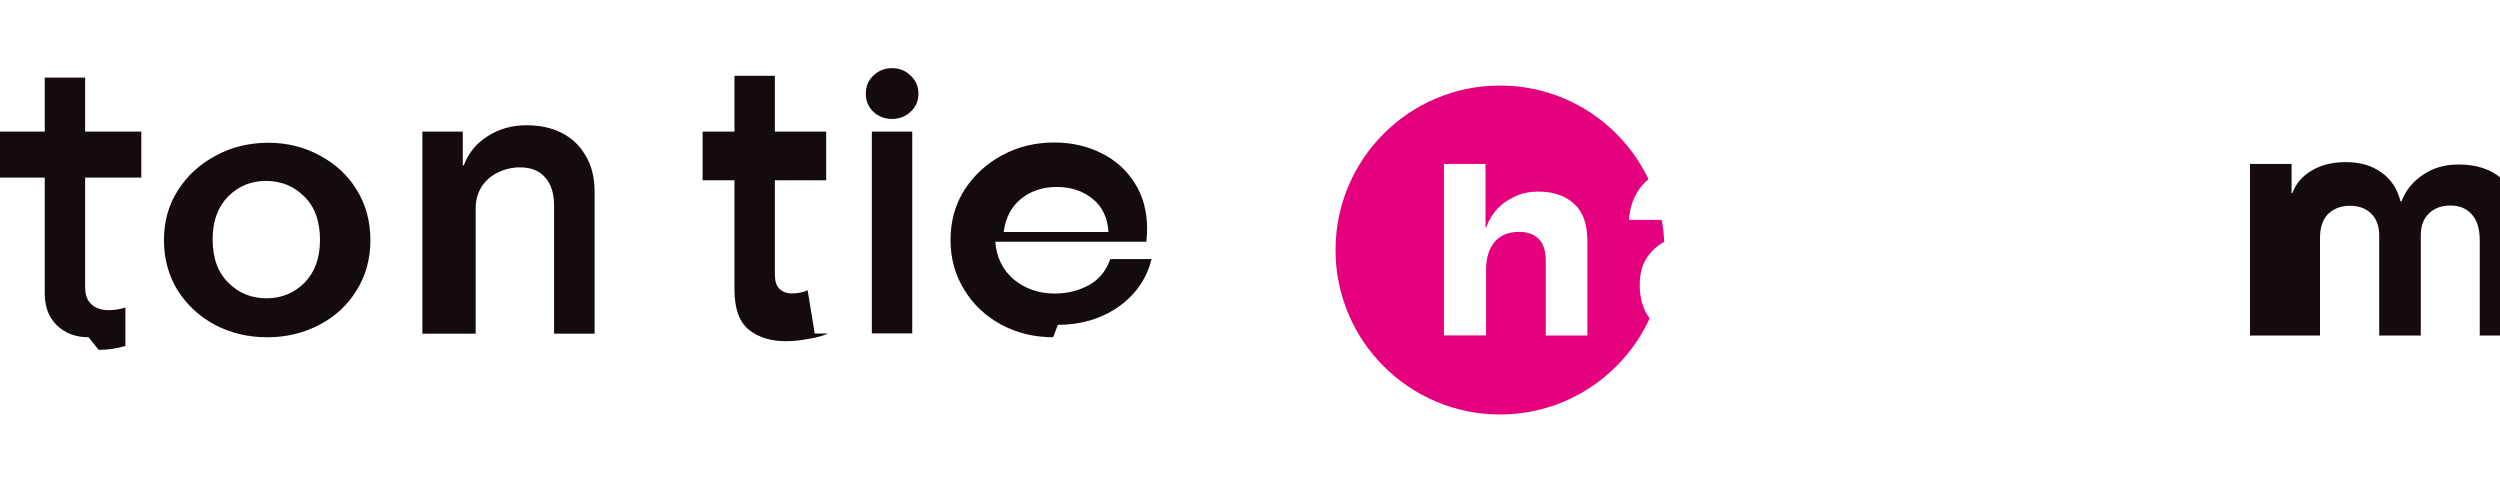
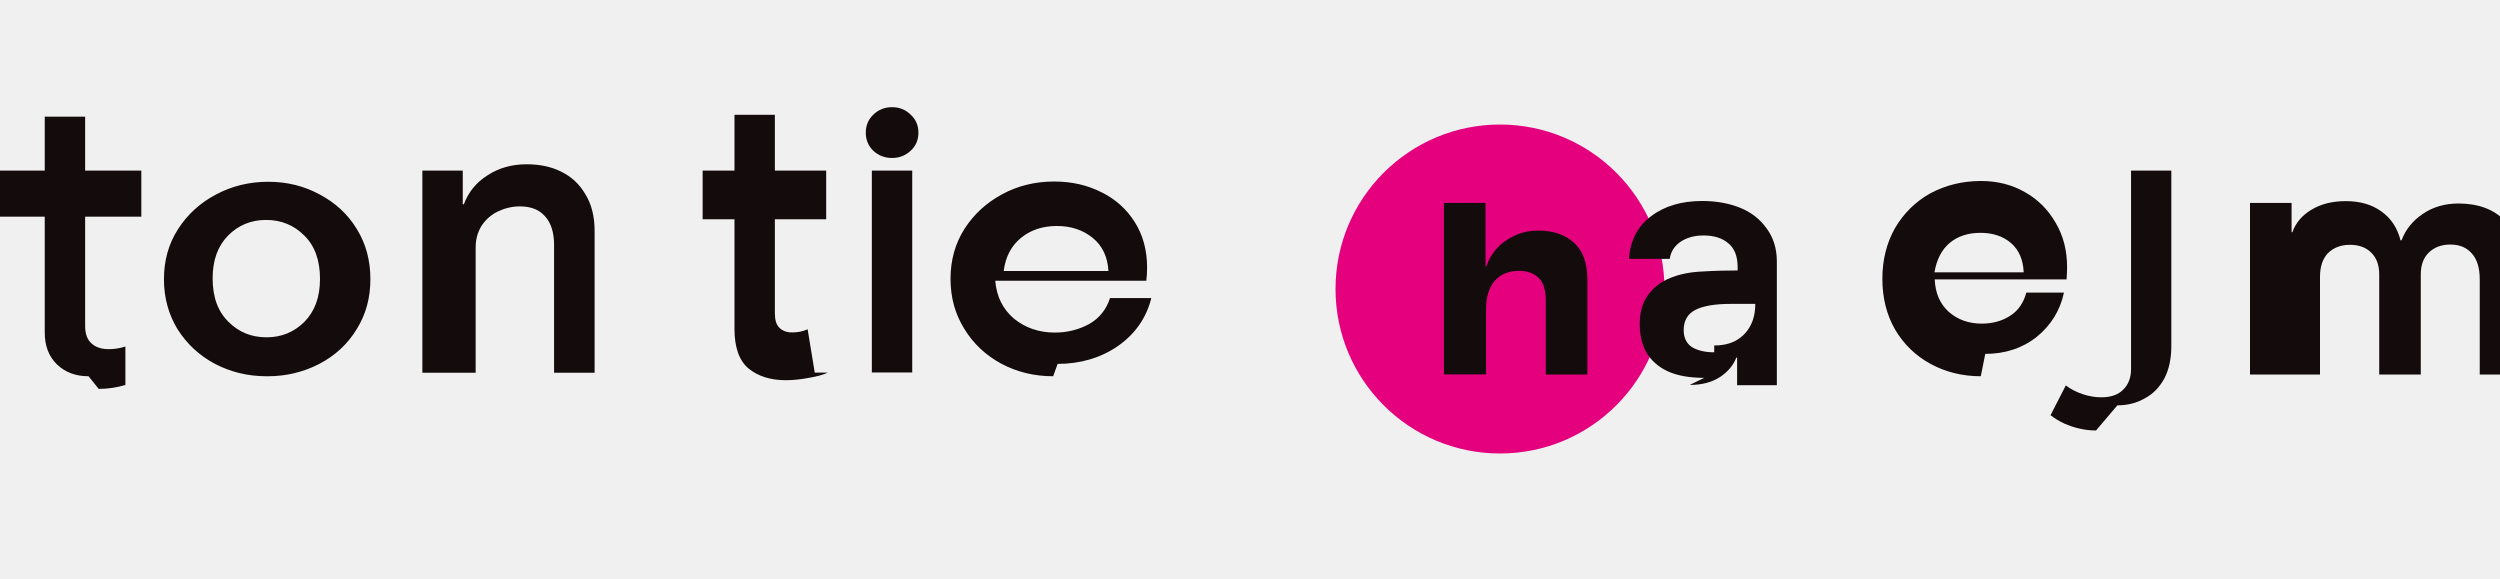
- <svg xmlns="http://www.w3.org/2000/svg" width="190" height="38" viewBox="0 0 190 38" fill="none">
-   <rect width="190" height="38" fill="white" />
+ <svg xmlns="http://www.w3.org/2000/svg" width="173" height="40" viewBox="0 0 190 38" fill="none">
  <g fill="#140B0C">
-     <path d="M6.73 25.63c-.98 0-1.78-.3-2.4-.9-.62-.6-.93-1.4-.93-2.43v-8.8h-3.4V10h3.4V5.9h3.07V10h4.27v3.5H6.47v8.32c0 .58.16 1.02.48 1.31.32.3.76.44 1.32.44.44 0 .86-.07 1.26-.2v2.92c-.65.2-1.34.3-2.03.3ZM20.26 25.63c-1.42 0-2.73-.32-3.92-.94-1.2-.64-2.14-1.52-2.85-2.64-.68-1.12-1.03-2.38-1.03-3.8 0-1.42.35-2.68 1.07-3.8.72-1.12 1.68-2 2.9-2.64 1.2-.64 2.52-.96 3.96-.96 1.42 0 2.72.32 3.9.96 1.2.64 2.14 1.5 2.82 2.62.7 1.12 1.04 2.4 1.04 3.82 0 1.42-.34 2.68-1.04 3.8-.68 1.12-1.62 2-2.84 2.64-1.2.62-2.5.94-3.92.94Zm0-2.96c1.14 0 2.1-.4 2.88-1.18.78-.8 1.18-1.86 1.18-3.26 0-1.42-.4-2.52-1.2-3.3-.78-.78-1.74-1.18-2.9-1.18-1.14 0-2.1.4-2.88 1.18-.78.8-1.18 1.86-1.18 3.26 0 1.42.4 2.52 1.2 3.3.8.8 1.76 1.18 2.9 1.18ZM32.1 10h3.07v2.56h.08c.35-.92.94-1.66 1.8-2.2.86-.56 1.84-.84 2.98-.84.98 0 1.86.18 2.62.56.78.38 1.4.96 1.84 1.72.46.74.7 1.68.7 2.78v10.78h-3.08v-9.7c0-.98-.24-1.7-.7-2.2-.44-.5-1.08-.74-1.9-.74-.6 0-1.16.14-1.7.4-.52.26-.94.64-1.24 1.12-.28.48-.42 1-.42 1.6v9.52H32.1V10ZM62.92 25.35c-.34.16-.82.3-1.44.4-.62.12-1.2.18-1.76.18-1.16 0-2.1-.3-2.82-.88-.72-.6-1.08-1.6-1.08-3.04V13.7h-2.42V10h2.42V5.76h3.07V10h3.9v3.7h-3.9v7.14c0 .5.1.86.34 1.1.24.24.56.36.98.36.42 0 .82-.08 1.17-.24l.54 3.29ZM67.8 5.18c.54 0 1.01.18 1.4.56.4.36.6.82.6 1.38 0 .56-.2 1.02-.6 1.38-.39.36-.86.54-1.4.54-.56 0-1.03-.18-1.42-.54-.38-.36-.58-.82-.58-1.38 0-.56.2-1.02.58-1.38.4-.38.86-.56 1.42-.56Zm-1.54 4.82h3.07v15.34h-3.07V10ZM80.04 25.63c-1.44 0-2.75-.32-3.95-.96-1.18-.64-2.12-1.52-2.8-2.64-.7-1.12-1.05-2.38-1.05-3.8 0-1.42.35-2.68 1.06-3.8.72-1.12 1.68-2 2.88-2.64 1.18-.64 2.5-.96 3.94-.96 1.34 0 2.54.28 3.6.82 1.06.52 1.9 1.28 2.52 2.26.62.98.94 2.14.94 3.46 0 .34-.02.68-.06 1H75.64c.1 1.22.58 2.16 1.42 2.88.86.7 1.9 1.06 3.1 1.06.96 0 1.82-.22 2.6-.64.78-.44 1.32-1.1 1.62-1.98h3.14c-.38 1.52-1.24 2.74-2.56 3.66-1.32.9-2.86 1.34-4.56 1.34Zm-4.27-8h8.47c-.06-1.08-.46-1.92-1.2-2.52-.74-.6-1.64-.9-2.72-.9-1.08 0-1.98.3-2.72.9-.74.6-1.18 1.44-1.32 2.52Z" />
+     <path d="M6.73 25.63c-.98 0-1.78-.3-2.4-.9-.62-.6-.93-1.4-.93-2.43v-8.8h-3.4V10h3.4V5.9h3.07V10h4.27v3.5H6.47v8.32c0 .58.16 1.02.48 1.31.32.3.76.44 1.32.44.44 0 .86-.07 1.26-.2v2.92c-.65.2-1.34.3-2.03.3ZM20.26 25.63c-1.42 0-2.73-.32-3.92-.94-1.2-.64-2.14-1.52-2.85-2.64-.68-1.12-1.03-2.38-1.03-3.8 0-1.42.35-2.68 1.07-3.8.72-1.12 1.68-2 2.9-2.64 1.2-.64 2.52-.96 3.96-.96 1.42 0 2.72.32 3.9.96 1.2.64 2.14 1.5 2.82 2.62.7 1.12 1.04 2.4 1.04 3.82 0 1.42-.34 2.68-1.04 3.8-.68 1.12-1.62 2-2.84 2.64-1.2.62-2.5.94-3.92.94Zm0-2.96c1.14 0 2.1-.4 2.88-1.18.78-.8 1.18-1.86 1.18-3.26 0-1.42-.4-2.52-1.2-3.3-.78-.78-1.74-1.18-2.9-1.18-1.14 0-2.1.4-2.88 1.18-.78.8-1.18 1.86-1.18 3.26 0 1.42.4 2.52 1.2 3.3.8.8 1.76 1.18 2.9 1.18ZM32.1 10h3.07v2.56h.08c.35-.92.94-1.66 1.8-2.2.86-.56 1.84-.84 2.98-.84.98 0 1.86.18 2.62.56.78.38 1.4.96 1.84 1.72.46.74.7 1.68.7 2.78v10.78h-3.08v-9.7c0-.98-.24-1.7-.7-2.2-.44-.5-1.08-.74-1.9-.74-.6 0-1.16.14-1.7.4-.52.26-.94.64-1.24 1.12-.28.48-.42 1-.42 1.6v9.52H32.1V10ZM62.92 25.35c-.34.16-.82.3-1.44.4-.62.12-1.2.18-1.76.18-1.16 0-2.1-.3-2.82-.88-.72-.6-1.08-1.6-1.08-3.04V13.7h-2.42V10h2.42V5.76h3.07V10h3.9v3.7h-3.9v7.14c0 .5.1.86.34 1.1.24.24.56.36.98.36.42 0 .82-.08 1.17-.24l.54 3.29ZM67.8 5.18c.54 0 1.01.18 1.4.56.4.36.6.82.6 1.38 0 .56-.2 1.02-.6 1.38-.39.36-.86.54-1.4.54-.56 0-1.03-.18-1.42-.54-.38-.36-.58-.82-.58-1.38 0-.56.2-1.02.58-1.38.4-.38.86-.56 1.42-.56Zm-1.54 4.82h3.07v15.34h-3.07V10ZM80.04 25.63c-1.44 0-2.75-.32-3.95-.96-1.18-.64-2.12-1.52-2.8-2.64-.7-1.12-1.05-2.38-1.05-3.8 0-1.42.35-2.68 1.06-3.8.72-1.12 1.68-2 2.88-2.64 1.18-.64 2.5-.96 3.94-.96 1.34 0 2.54.28 3.6.82 1.06.52 1.9 1.28 2.52 2.26.62.98.94 2.14.94 3.46 0 .34-.02.68-.06 1H75.64c.1 1.22.58 2.16 1.42 2.88.86.7 1.9 1.06 3.1 1.06.96 0 1.82-.22 2.6-.64.78-.44 1.32-1.1 1.6-1.98h3.14c-.38 1.52-1.24 2.74-2.56 3.66-1.32.9-2.86 1.34-4.56 1.34Zm-4.27-8h8.47c-.06-1.08-.46-1.92-1.2-2.52-.74-.6-1.64-.9-2.72-.9-1.08 0-1.98.3-2.72.9-.74.6-1.18 1.44-1.32 2.52Z" />
  </g>
  <circle cx="114" cy="19" r="12.5" fill="#E5007E" />
-   <path d="M109.74 25.5V12.46h3.16v4.82h.06c.14-.44.38-.86.72-1.28.36-.42.82-.76 1.36-1.02.56-.28 1.18-.42 1.88-.42 1.12 0 2.02.3 2.7.92.68.6 1.02 1.54 1.02 2.82v7.2h-3.16V19.9c0-.82-.18-1.4-.54-1.74-.36-.36-.86-.54-1.48-.54-.82 0-1.44.26-1.88.78-.42.52-.64 1.22-.64 2.1v4.99h-3.2ZM129.52 25.75c-1.12 0-2.04-.16-2.78-.5-.72-.34-1.26-.82-1.62-1.44-.34-.62-.5-1.34-.5-2.14 0-.9.2-1.62.62-2.2.42-.58.98-1.02 1.68-1.3.72-.3 1.52-.46 2.44-.5.94-.06 1.84-.08 2.7-.08v-.26c0-.82-.24-1.42-.7-1.8-.46-.4-1.1-.6-1.88-.6-.7 0-1.28.16-1.76.48-.46.32-.74.74-.82 1.3h-3.1c.1-1.4.66-2.48 1.68-3.24 1.02-.78 2.32-1.16 3.88-1.16 1.1 0 2.06.18 2.9.52.84.34 1.5.86 2 1.56.52.7.78 1.54.78 2.52v9.4h-3.02v-2.1h-.06c-.22.58-.64 1.08-1.24 1.48-.62.4-1.38.6-2.3.6Zm.76-2.46c.64 0 1.2-.12 1.66-.38.46-.26.82-.62 1.08-1.1.26-.48.38-1.04.38-1.68h-1.86c-1.22 0-2.12.16-2.7.46-.58.3-.88.82-.88 1.52 0 .58.2 1.02.62 1.3.42.26 1 .4 1.7.4ZM150.54 25.63c-1.4 0-2.68-.32-3.82-.94-1.14-.62-2.04-1.5-2.7-2.62-.64-1.12-.96-2.4-.96-3.84 0-1.44.32-2.72.96-3.86.66-1.12 1.54-2 2.68-2.64 1.16-.62 2.44-.94 3.86-.94 1.24 0 2.34.28 3.32.84.98.54 1.76 1.32 2.34 2.32.6 1 .88 2.14.88 3.42 0 .26-.02.56-.04.9h-10.02c.04 1.04.4 1.86 1.06 2.46.68.6 1.52.9 2.52.9.82 0 1.54-.2 2.16-.6.62-.4 1.02-1 1.22-1.76h2.86c-.28 1.34-.98 2.48-2.06 3.36-1.08.86-2.4 1.3-3.92 1.3Zm-3.72-7.9h6.98c-.04-.96-.36-1.7-.96-2.22-.6-.52-1.38-.78-2.32-.78-.96 0-1.74.26-2.36.78-.6.52-.98 1.26-1.14 2.22Zm12.48 12.02c-.42 0-.82-.04-1.24-.14-.4-.08-.78-.22-1.16-.38-.4-.18-.74-.4-1.06-.64l1.16-2.26c.38.28.8.5 1.28.66.48.16.96.24 1.42.24.74 0 1.3-.2 1.68-.6.38-.38.58-.9.58-1.52V10h3.06v13.34c0 .96-.18 1.78-.52 2.44-.36.66-.84 1.18-1.48 1.52-.62.36-1.32.54-2.1.54Z" fill="white" />
+   <path d="M109.74 25.5V12.46h3.16v4.82h.06c.14-.44.38-.86.72-1.28.36-.42.82-.76 1.36-1.02.56-.28 1.18-.42 1.88-.42 1.12 0 2.02.3 2.7.92.68.6 1.02 1.54 1.02 2.82v7.2h-3.16V19.9c0-.82-.18-1.4-.54-1.74-.36-.36-.86-.54-1.48-.54-.82 0-1.44.26-1.88.78-.42.52-.64 1.22-.64 2.1v4.99h-3.2ZM129.52 25.75c-1.12 0-2.04-.16-2.78-.5-.72-.34-1.26-.82-1.62-1.44-.34-.62-.5-1.34-.5-2.14 0-.9.2-1.62.62-2.2.42-.58.98-1.02 1.68-1.3.72-.3 1.52-.46 2.44-.5.94-.06 1.84-.08 2.7-.08v-.26c0-.82-.24-1.42-.7-1.8-.46-.4-1.1-.6-1.88-.6-.7 0-1.28.16-1.76.48-.46.32-.74.74-.82 1.3h-3.1c.1-1.4.66-2.48 1.68-3.24 1.02-.78 2.32-1.16 3.88-1.16 1.1 0 2.06.18 2.9.52.84.34 1.5.86 2 1.56.52.7.78 1.54.78 2.52v9.4h-3.02v-2.1h-.06c-.22.58-.64 1.08-1.24 1.48-.62.4-1.38.6-2.3.6Zm.76-2.46c.64 0 1.2-.12 1.66-.38.46-.26.82-.62 1.08-1.1.26-.48.38-1.04.38-1.68h-1.86c-1.22 0-2.12.16-2.7.46-.58.3-.88.82-.88 1.52 0 .58.2 1.02.62 1.3.42.26 1 .4 1.7.4ZM150.54 25.63c-1.4 0-2.68-.32-3.82-.94-1.14-.62-2.04-1.5-2.7-2.62-.64-1.12-.96-2.4-.96-3.84 0-1.44.32-2.72.96-3.86.66-1.12 1.54-2 2.68-2.64 1.16-.62 2.44-.94 3.86-.94 1.24 0 2.34.28 3.32.84.98.54 1.76 1.32 2.34 2.32.6 1 .88 2.14.88 3.42 0 .26-.02.56-.04.9h-10.02c.04 1.04.4 1.86 1.06 2.46.68.6 1.52.9 2.52.9.82 0 1.54-.2 2.16-.6.62-.4 1.02-1 1.22-1.76h2.86c-.28 1.34-.98 2.48-2.06 3.36-1.08.86-2.4 1.3-3.92 1.3Zm-3.72-7.9h6.98c-.04-.96-.36-1.7-.96-2.22-.6-.52-1.38-.78-2.32-.78-.96 0-1.74.26-2.36.78-.6.52-.98 1.26-1.14 2.22Zm12.48 12.02c-.42 0-.82-.04-1.24-.14-.4-.08-.78-.22-1.16-.38-.4-.18-.74-.4-1.06-.64l1.16-2.26c.38.28.8.5 1.28.66.48.16.96.24 1.42.24.74 0 1.3-.2 1.68-.6.38-.38.58-.9.58-1.52V10h3.06v13.34c0 .96-.18 1.78-.52 2.44-.36.66-.84 1.18-1.48 1.52-.62.36-1.32.54-2.1.54Z" fill="#140B0C" />
  <path d="M171 25.5V12.46h3.16v2.22h.06c.26-.72.74-1.28 1.44-1.7.72-.44 1.6-.66 2.62-.66 1.08 0 1.98.26 2.7.78.74.52 1.22 1.26 1.46 2.2h.08c.3-.82.84-1.48 1.6-2 .78-.54 1.7-.8 2.72-.8 1.5 0 2.68.44 3.52 1.3.84.86 1.26 2.1 1.26 3.68v8.02h-3.16v-7.24c0-.86-.2-1.52-.6-1.96-.4-.46-.94-.68-1.64-.68-.66 0-1.2.2-1.62.6-.42.4-.62.96-.62 1.66v7.62h-3.16v-7.62c0-.7-.2-1.24-.6-1.64-.4-.4-.94-.6-1.62-.6-.7 0-1.26.22-1.68.64-.4.42-.6 1.02-.6 1.8v7.42H171Z" fill="#140B0C" />
</svg>
